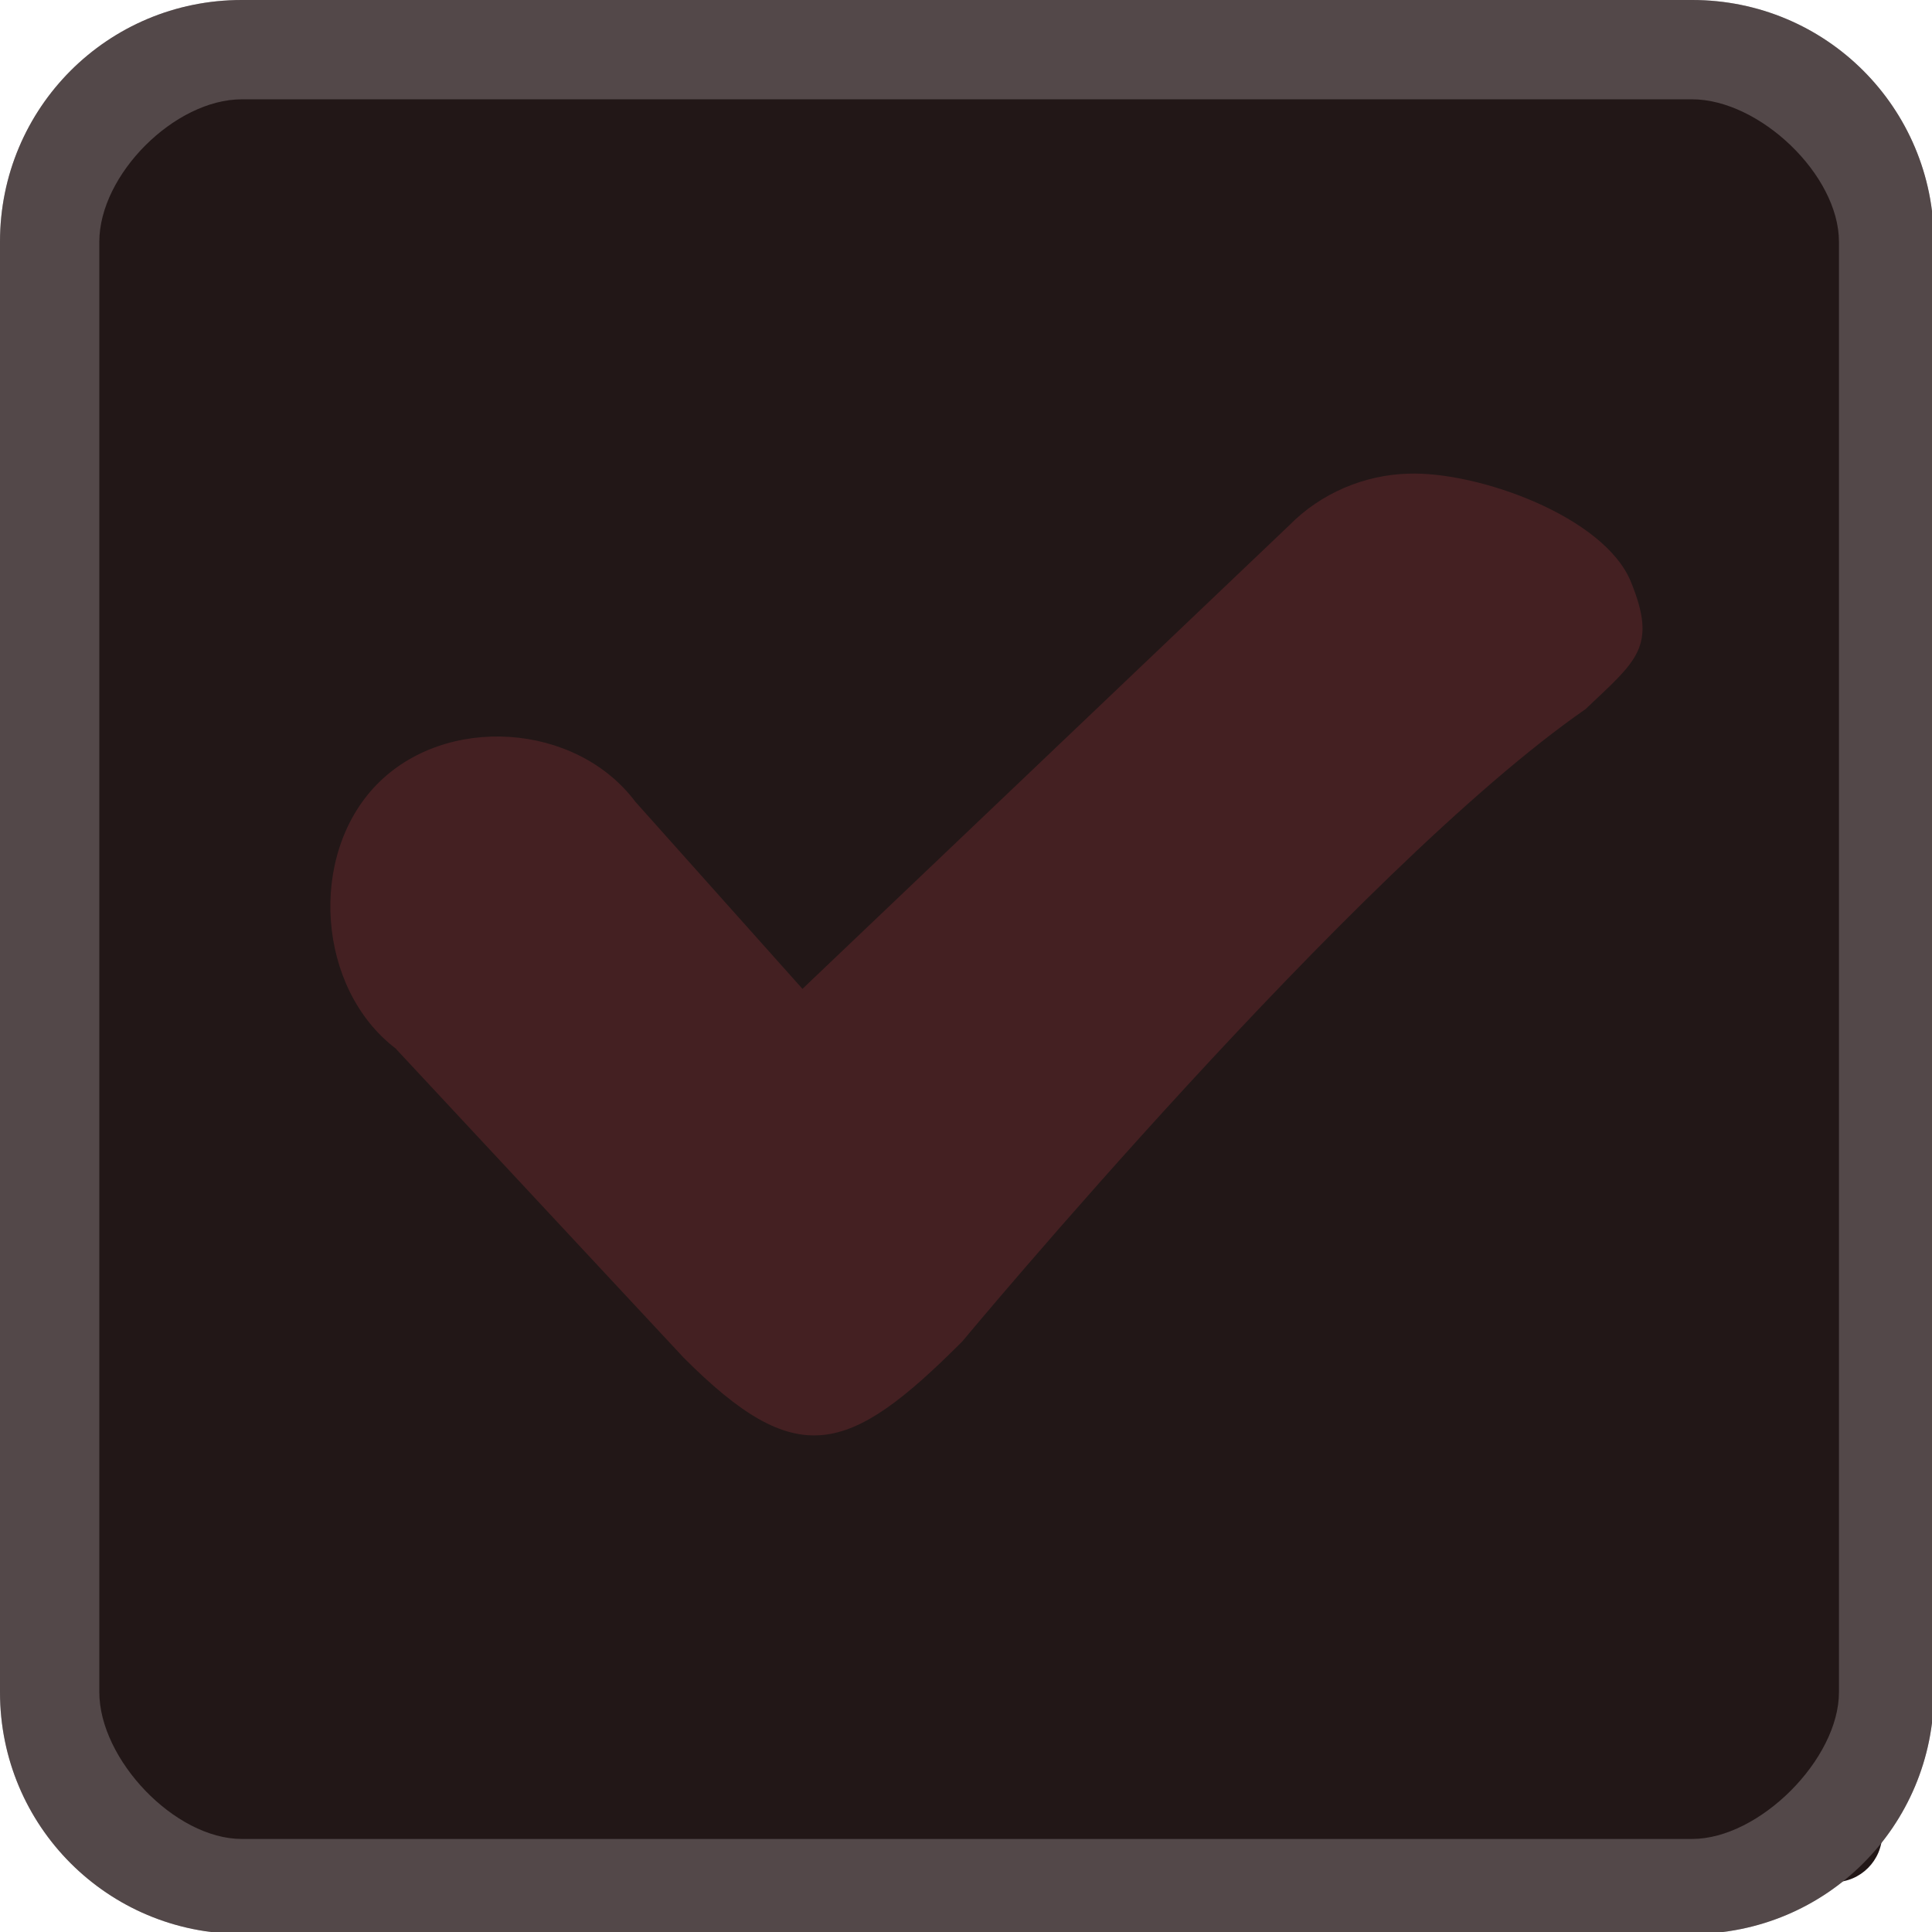
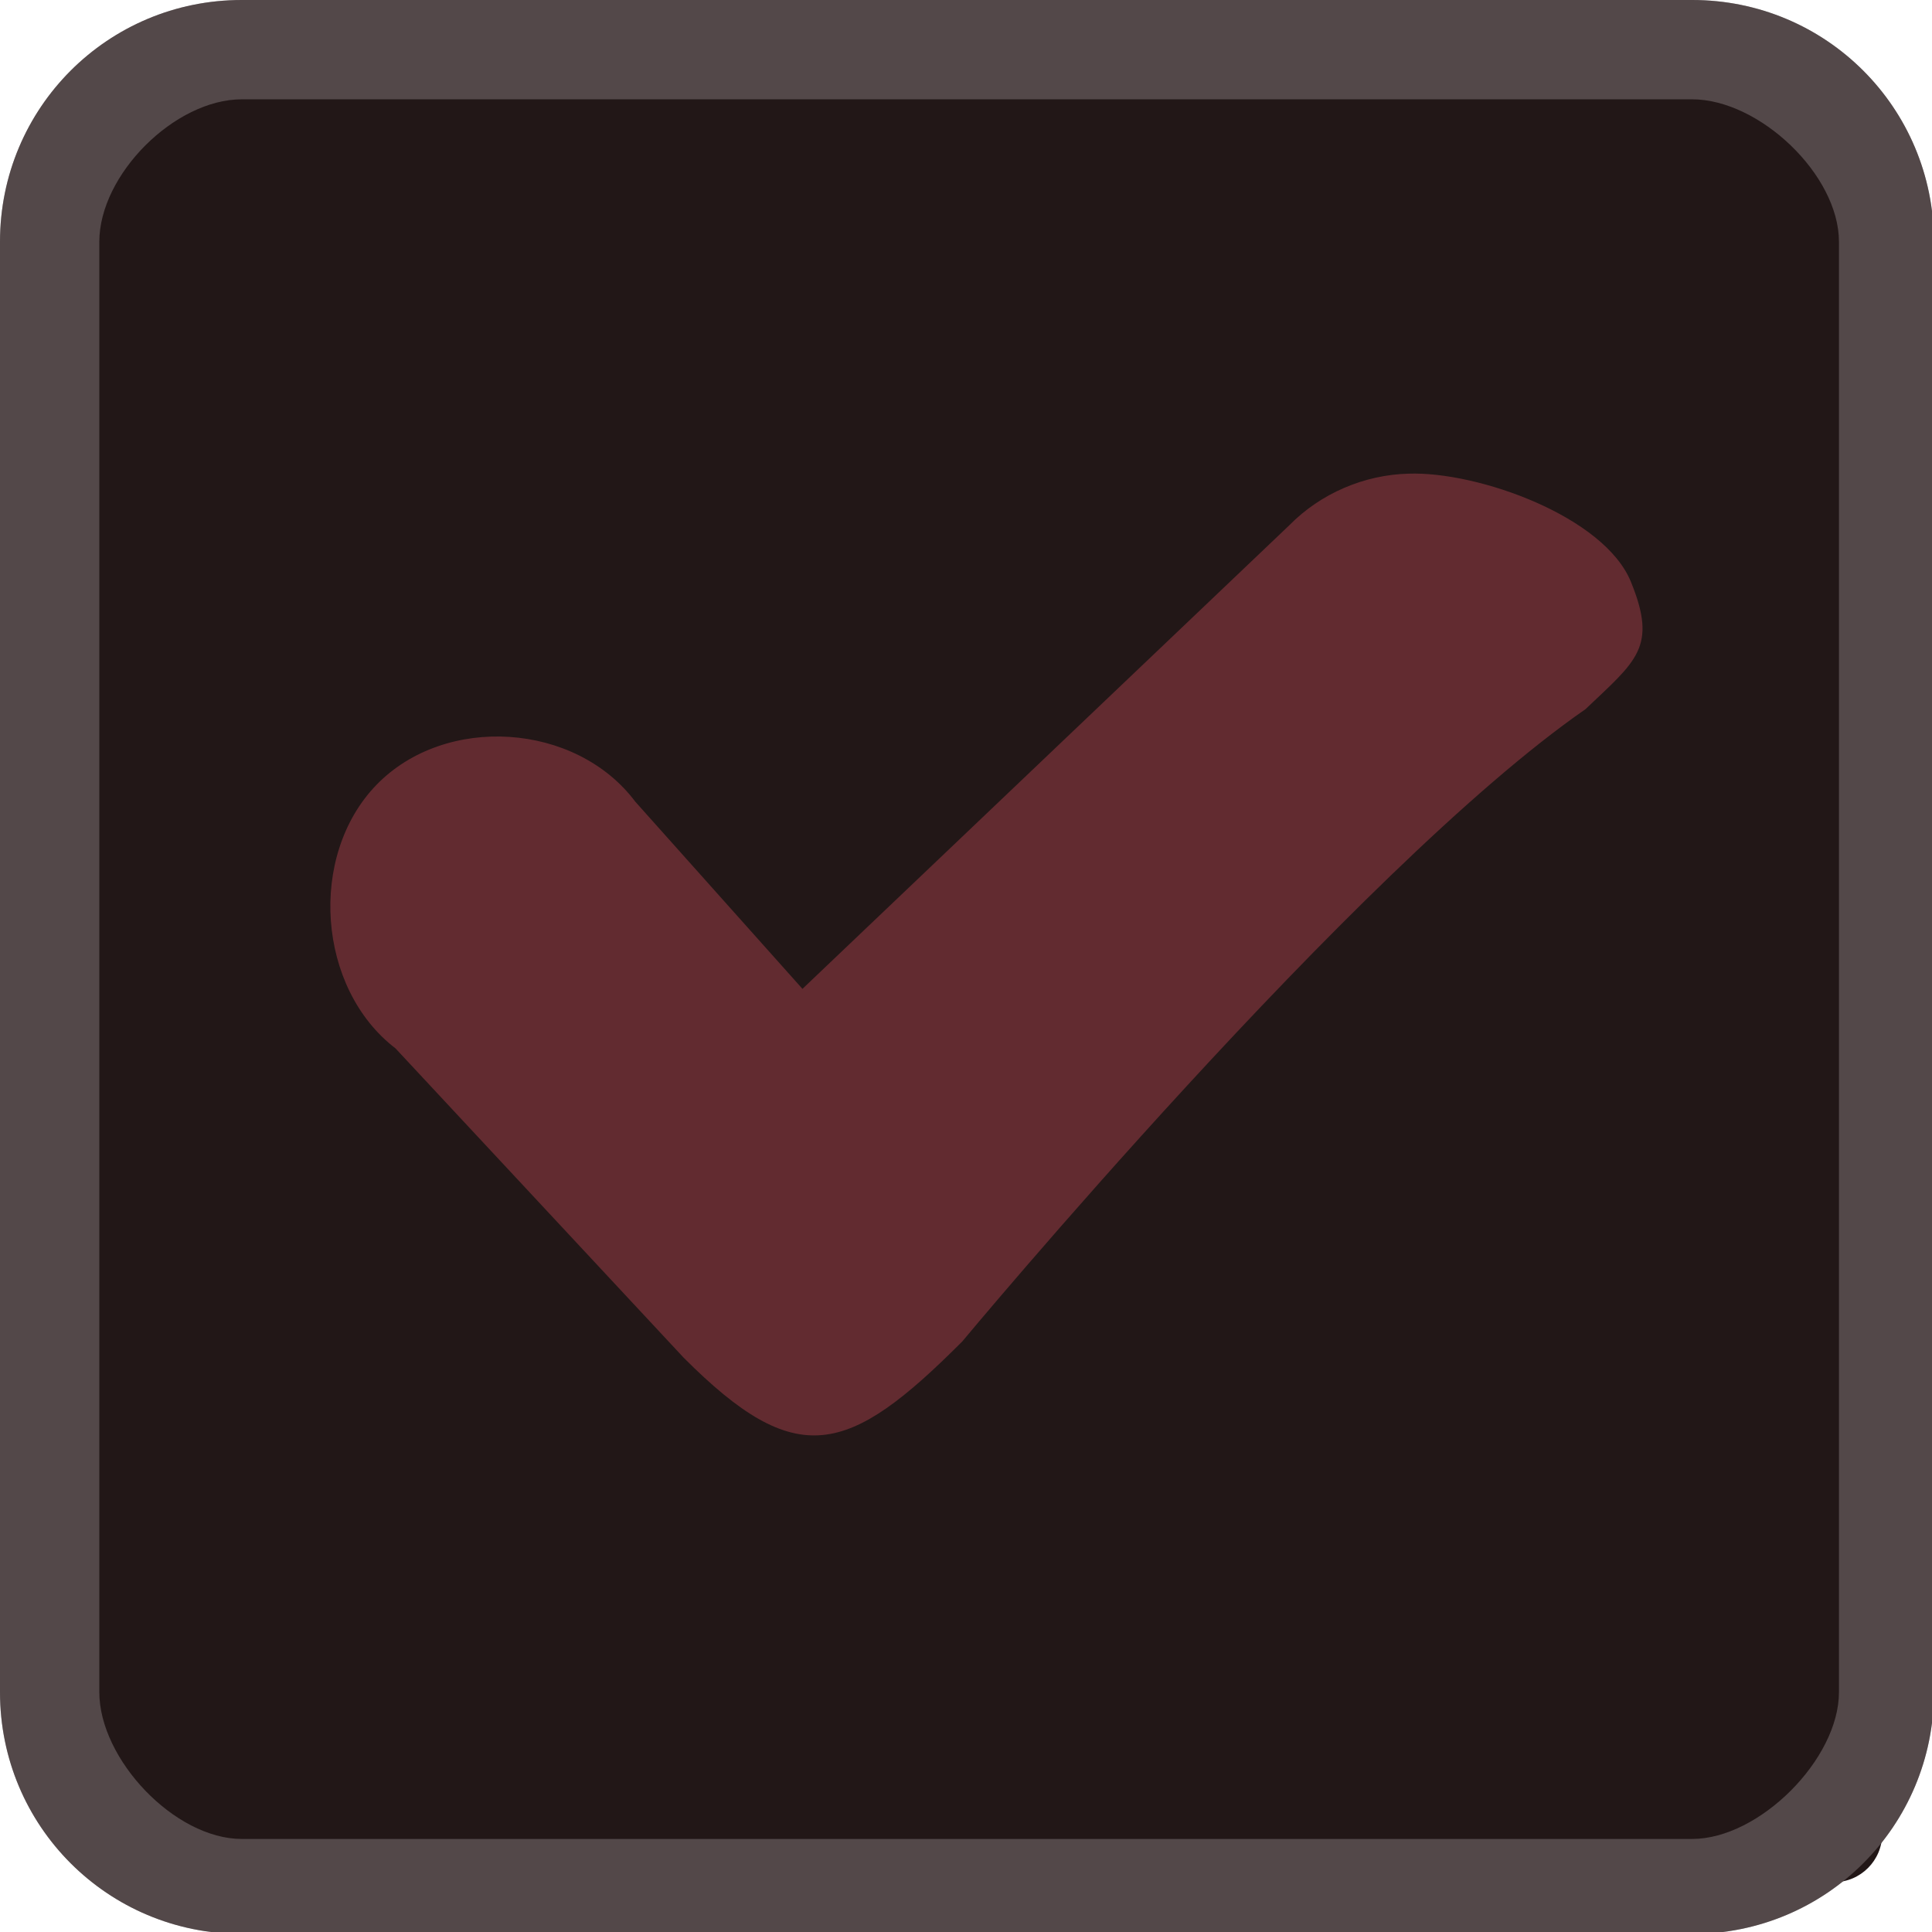
<svg xmlns="http://www.w3.org/2000/svg" width="333pt" height="333pt" viewBox="0 0 333 333" version="1.1">
  <g id="surface1">
    <path style=" stroke:none;fill-rule:nonzero;fill:#221717;fill-opacity:1;" d="M 20.246 11.914 L 316.082 11.914 C 320.672 11.914 324.414 15.625 324.414 20.246 L 324.414 316.082 C 324.414 320.672 320.672 324.414 316.082 324.414 L 20.246 324.414 C 15.625 324.414 11.914 320.672 11.914 316.082 L 11.914 20.246 C 11.914 15.625 15.625 11.914 20.246 11.914 Z M 20.246 11.914 " />
    <path style=" stroke:none;fill-rule:nonzero;fill:#190f0f;fill-opacity:1;" d="M 41.668 0 C 18.586 0 0 18.586 0 41.668 L 0 291.668 C 0 314.746 18.586 333.332 41.668 333.332 L 291.668 333.332 C 314.746 333.332 333.332 314.746 333.332 291.668 L 333.332 41.668 C 333.332 18.586 314.746 0 291.668 0 Z M 41.668 17.121 L 291.668 17.121 C 303.223 17.121 316.961 30.109 316.961 41.668 L 316.961 291.668 C 316.961 303.223 303.223 316.961 291.668 316.961 L 41.668 316.961 C 30.109 316.961 17.121 303.223 17.121 291.668 L 17.121 41.668 C 17.121 30.109 30.109 17.121 41.668 17.121 Z M 41.668 17.121 " />
    <path style=" stroke:none;fill-rule:nonzero;fill:#dbcccf;fill-opacity:0.30;" d="M 41.668 0 C 18.586 0 0 18.586 0 41.668 L 0 291.668 C 0 314.746 18.586 333.332 41.668 333.332 L 291.668 333.332 C 314.746 333.332 333.332 314.746 333.332 291.668 L 333.332 41.668 C 333.332 18.586 314.746 0 291.668 0 Z M 41.668 17.121 L 291.668 17.121 C 303.223 17.121 316.961 30.109 316.961 41.668 L 316.961 291.668 C 316.961 303.223 303.223 316.961 291.668 316.961 L 41.668 316.961 C 30.109 316.961 17.121 303.223 17.121 291.668 L 17.121 41.668 C 17.121 30.109 30.109 17.121 41.668 17.121 Z M 41.668 17.121 " />
-     <path style=" stroke:none;fill-rule:nonzero;fill:#442022;fill-opacity:1;" d="M 242.773 81.641 C 235.156 81.836 227.637 85.027 222.234 90.527 L 138.312 170.441 L 109.504 138.184 C 99.25 124.512 76.789 123.047 64.91 135.254 C 53.027 147.492 54.688 170.379 68.164 180.695 L 117.84 234.016 C 137.336 253.547 146.16 250.945 165.852 231.219 C 165.852 231.219 233.562 149.773 273.273 122.234 C 282.031 113.898 285.711 111.59 281.121 100.324 C 276.562 89.031 254.754 81.219 242.773 81.641 Z M 242.773 81.641 " />
+     <path style=" stroke:none;fill-rule:nonzero;fill:#622b30;fill-opacity:1;" d="M 242.773 81.641 C 235.156 81.836 227.637 85.027 222.234 90.527 L 138.312 170.441 L 109.504 138.184 C 99.25 124.512 76.789 123.047 64.91 135.254 C 53.027 147.492 54.688 170.379 68.164 180.695 L 117.84 234.016 C 137.336 253.547 146.16 250.945 165.852 231.219 C 165.852 231.219 233.562 149.773 273.273 122.234 C 282.031 113.898 285.711 111.59 281.121 100.324 C 276.562 89.031 254.754 81.219 242.773 81.641 Z M 242.773 81.641 " />
  </g>
</svg>
